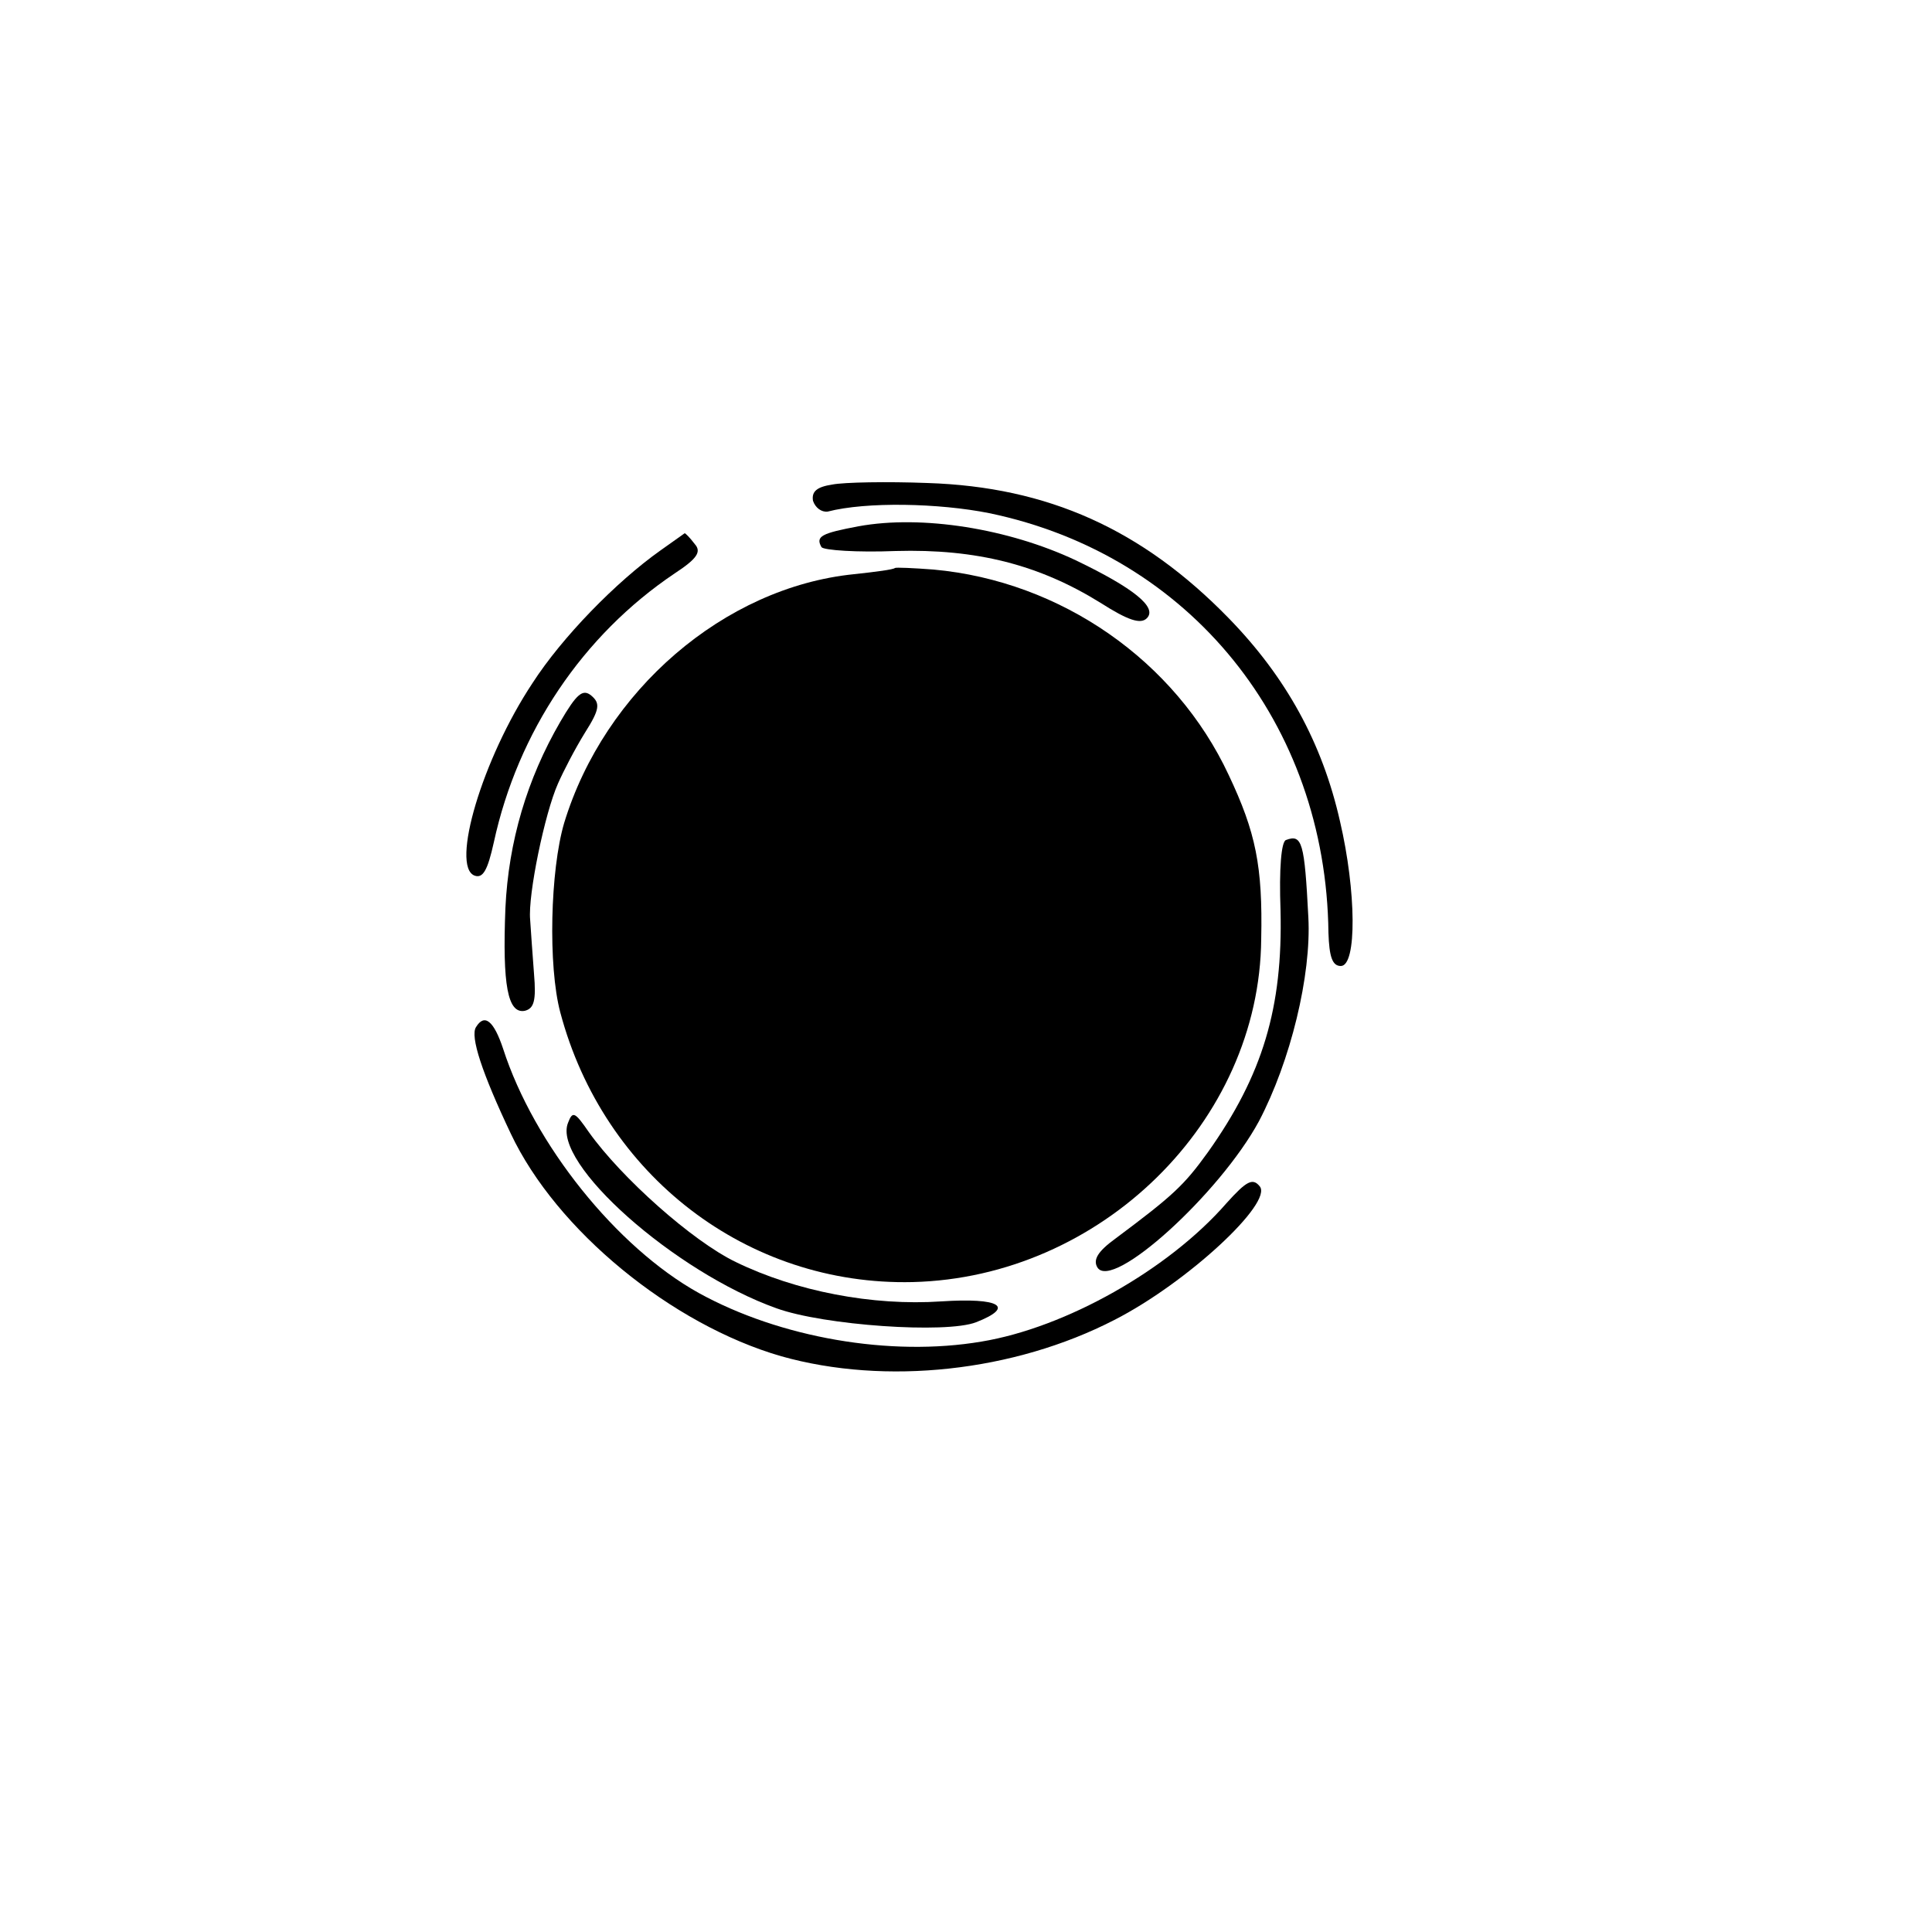
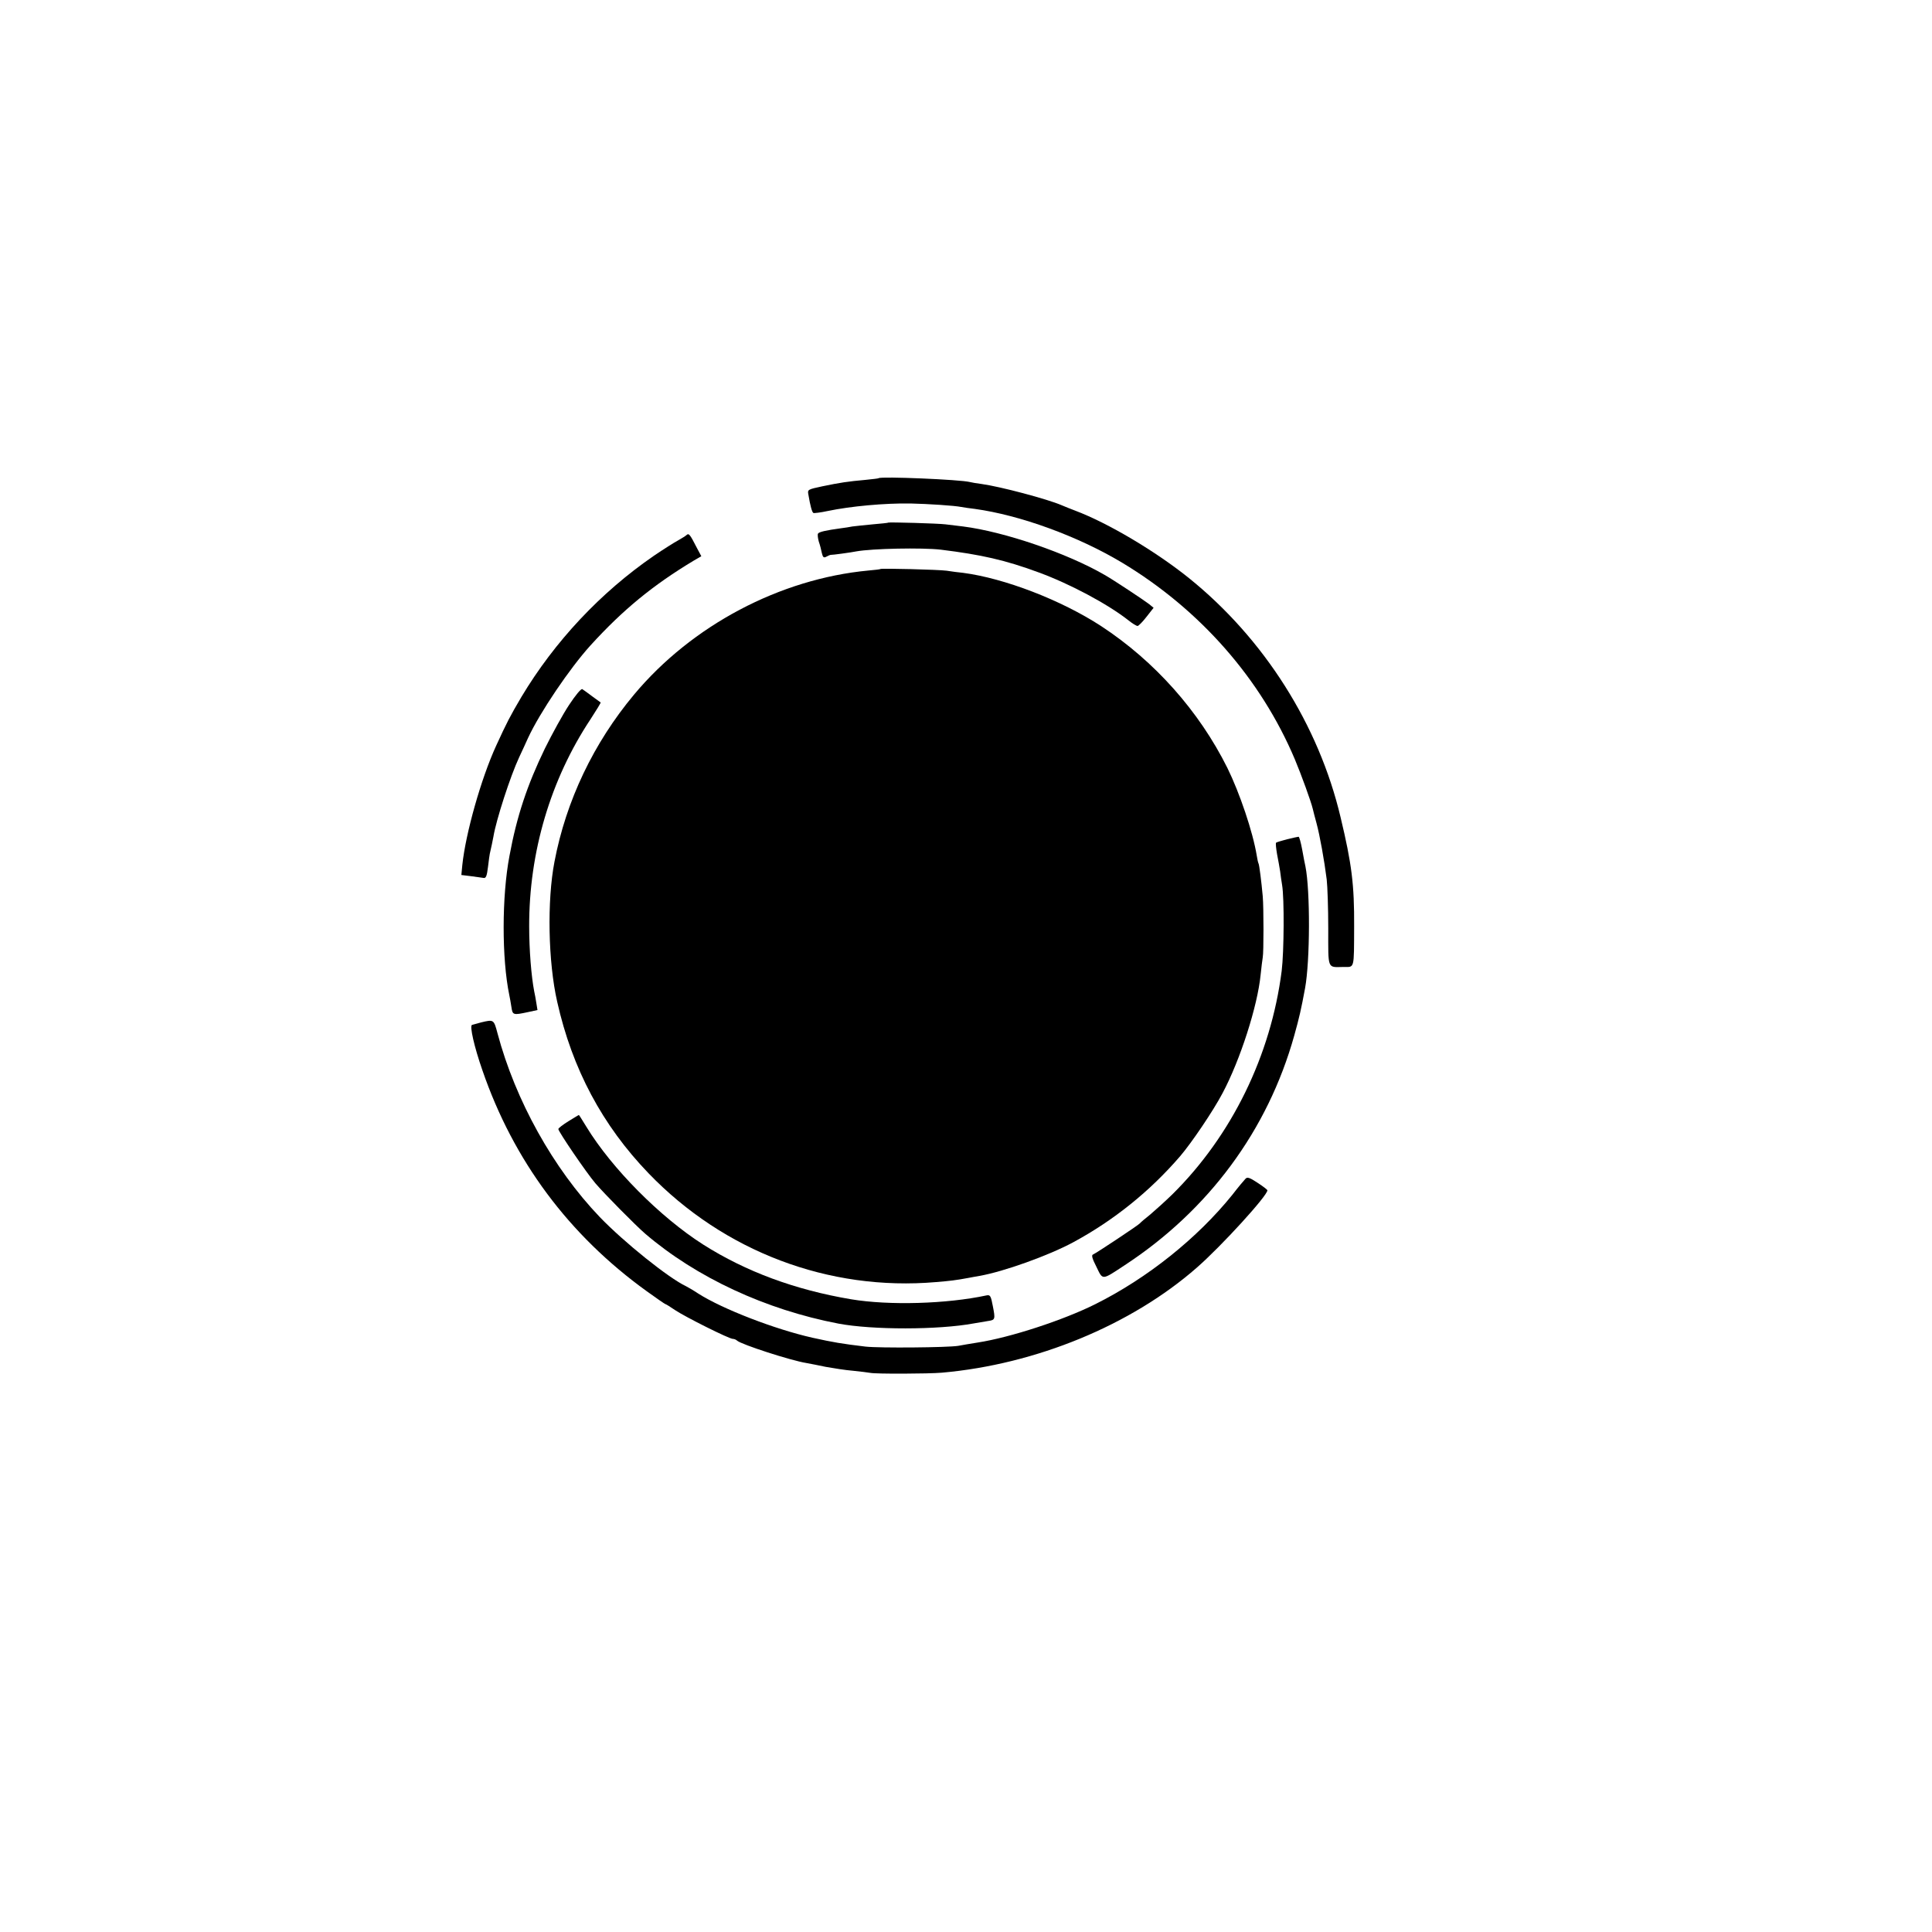
- <svg xmlns="http://www.w3.org/2000/svg" version="1.0" width="250pt" height="250pt" viewBox="0 0 250 250" preserveAspectRatio="xMidYMid meet">
-   <g transform="translate(0,250) scale(0.1,-0.1)" fill="#000000" stroke="none">
-     <path d="M1077 1873 c-20 -3 -27 -9 -25 -21 3 -9 11 -15 19 -14 50 13 144 11 209 -2 260 -54 436 -272 439 -543 1 -31 5 -43 16 -43 21 0 20 97 -1 187 -23 102 -70 187 -144 263 -112 115 -234 170 -390 175 -52 2 -108 1 -123 -2z" />
-     <path d="M1111 1819 c-48 -9 -56 -13 -48 -27 3 -4 46 -7 96 -5 105 3 186 -18 265 -67 36 -23 52 -28 60 -20 14 14 -17 39 -92 75 -87 41 -199 59 -281 44z" />
-     <path d="M855 1788 c-58 -41 -128 -113 -166 -172 -65 -98 -106 -237 -75 -249 11 -4 17 7 25 43 31 143 115 268 234 348 29 19 35 28 26 38 -6 8 -12 14 -13 14 0 0 -14 -10 -31 -22z" />
-     <path d="M1158 1765 c-2 -2 -25 -5 -53 -8 -168 -17 -323 -151 -375 -322 -18 -61 -21 -185 -5 -245 56 -211 242 -354 456 -349 243 6 449 207 451 444 2 94 -7 138 -42 212 -69 148 -217 251 -382 266 -26 2 -49 3 -50 2z" />
-     <path d="M725 1566 c-43 -74 -67 -155 -71 -241 -4 -100 3 -137 25 -133 12 3 15 13 12 48 -2 25 -4 56 -5 70 -3 32 19 138 36 176 7 16 22 45 35 66 19 30 20 38 8 48 -11 9 -19 2 -40 -34z" />
-     <path d="M1664 1413 c-6 -2 -9 -37 -7 -91 3 -126 -23 -213 -94 -313 -31 -43 -45 -56 -120 -112 -22 -16 -29 -27 -23 -37 19 -31 158 95 209 189 41 78 68 189 64 264 -5 97 -8 108 -29 100z" />
-     <path d="M616 1171 c-8 -12 8 -60 45 -138 59 -125 208 -247 350 -288 135 -38 301 -20 431 47 94 48 206 152 188 173 -9 11 -17 7 -43 -22 -75 -86 -208 -161 -317 -179 -118 -20 -261 5 -366 63 -106 59 -213 192 -253 316 -12 36 -24 46 -35 28z" />
-     <path d="M735 1047 c-21 -52 138 -193 270 -240 61 -22 219 -33 258 -18 51 20 31 32 -45 27 -89 -6 -188 13 -266 51 -56 27 -148 109 -190 168 -18 26 -21 28 -27 12z" />
+ <svg xmlns="http://www.w3.org/2000/svg" version="1.0" width="1000pt" height="1000pt" viewBox="0 0 1000 1000" preserveAspectRatio="xMidYMid meet">
+   <g transform="translate(0,1000) scale(0.1,-0.1)" fill="#000000" stroke="none">
+     <path d="M4548 7525 c-2 -2 -33 -5 -70 -9 -90 -8 -129 -14 -221 -33 -75 -16 -78 -17 -73 -42 10 -60 19 -92 26 -96 3 -2 37 2 74 10 119 25 296 41 428 39 92 -2 229 -11 263 -18 11 -2 43 -7 70 -10 234 -32 534 -141 764 -279 402 -242 717 -600 893 -1017 34 -81 84 -219 93 -257 2 -10 11 -43 19 -73 17 -62 41 -196 53 -292 4 -34 8 -149 8 -255 0 -215 -6 -199 79 -198 58 0 54 -15 55 210 1 215 -12 322 -70 564 -113 479 -396 925 -784 1238 -174 140 -420 286 -590 350 -22 8 -53 21 -70 28 -74 32 -319 97 -415 110 -25 3 -52 8 -60 10 -50 13 -460 30 -472 20z" />
+     <path d="M4597 7295 c-1 -2 -37 -5 -80 -9 -42 -4 -90 -9 -105 -11 -15 -3 -40 -7 -57 -9 -81 -11 -116 -19 -121 -28 -3 -4 -1 -23 4 -41 6 -17 13 -44 16 -60 5 -22 10 -26 24 -18 9 5 19 9 22 9 6 -1 109 13 132 18 83 15 340 20 437 9 211 -26 334 -54 505 -117 162 -59 359 -164 467 -249 20 -16 41 -29 47 -29 5 0 26 21 46 47 l37 47 -23 19 c-29 22 -184 125 -230 151 -195 113 -520 224 -733 251 -27 3 -68 8 -91 11 -40 5 -292 12 -297 9z" />
+     <path d="M3554 7231 c-5 -5 -25 -17 -44 -28 -19 -10 -76 -46 -126 -80 -276 -190 -513 -443 -685 -730 -59 -100 -76 -133 -131 -253 -78 -170 -158 -454 -175 -617 l-5 -52 49 -6 c26 -3 55 -8 65 -9 13 -3 18 8 24 58 4 33 8 63 9 66 8 33 15 70 19 90 14 86 88 314 133 410 14 30 35 75 46 100 61 132 216 361 323 479 169 186 326 314 536 440 l38 22 -25 47 c-34 67 -40 73 -51 63z" />
+     <path d="M4558 7055 c-2 -2 -30 -5 -63 -8 -458 -43 -914 -284 -1213 -642 -209 -250 -352 -549 -412 -865 -39 -201 -33 -519 14 -725 78 -348 234 -640 473 -888 390 -405 933 -611 1488 -563 72 6 100 9 170 22 11 2 36 7 55 10 125 22 357 105 485 174 209 113 396 263 553 445 59 69 171 234 220 327 91 171 181 450 197 613 4 39 9 79 11 90 5 25 5 255 0 315 -7 77 -18 165 -22 171 -2 3 -6 21 -9 40 -20 123 -89 326 -152 454 -147 295 -377 553 -653 734 -207 135 -501 248 -715 276 -22 2 -60 7 -85 11 -43 6 -337 13 -342 9z" />
+     <path d="M2946 6352 c-32 -48 -88 -150 -126 -227 -91 -188 -145 -349 -183 -555 -40 -210 -40 -532 -1 -720 3 -14 8 -42 11 -62 6 -42 9 -43 84 -27 l51 11 -6 37 c-3 20 -8 47 -11 60 -15 78 -26 213 -26 336 -1 383 110 760 318 1073 30 46 53 84 52 86 -2 1 -22 16 -44 32 -22 17 -45 33 -51 37 -6 4 -35 -31 -68 -81z" />
+     <path d="M6662 5656 c-29 -8 -55 -15 -57 -18 -3 -3 0 -29 5 -59 6 -30 13 -70 16 -89 2 -19 7 -51 10 -70 12 -69 10 -347 -2 -445 -56 -439 -259 -853 -565 -1156 -37 -36 -89 -83 -115 -105 -27 -21 -51 -42 -54 -46 -7 -9 -227 -155 -242 -161 -10 -3 -5 -21 17 -64 34 -70 26 -71 146 8 435 285 741 699 878 1189 26 93 36 137 56 245 26 142 27 503 2 630 -3 11 -10 50 -17 88 -7 37 -15 67 -19 66 -3 0 -30 -6 -59 -13z" />
+     <path d="M2490 4708 c-19 -5 -40 -11 -47 -13 -13 -4 11 -112 54 -235 161 -468 448 -853 850 -1143 51 -37 95 -67 97 -67 3 0 25 -14 50 -31 54 -36 280 -149 299 -149 7 0 17 -4 22 -9 22 -20 278 -103 359 -116 17 -3 63 -12 101 -20 39 -7 102 -17 140 -20 39 -4 79 -9 90 -11 29 -6 300 -5 370 1 487 43 980 246 1320 544 128 112 366 373 365 400 0 3 -23 21 -51 39 -42 28 -54 31 -63 20 -7 -7 -38 -44 -68 -83 -181 -224 -438 -430 -708 -565 -166 -83 -441 -173 -610 -199 -36 -6 -81 -13 -100 -17 -55 -9 -408 -12 -480 -4 -125 15 -166 22 -275 46 -195 44 -464 148 -590 228 -27 18 -57 35 -65 39 -89 42 -319 226 -446 358 -240 251 -436 602 -529 951 -19 71 -19 72 -85 56z" />
+     <path d="M2943 4197 c-29 -18 -53 -36 -53 -41 0 -13 145 -226 192 -281 50 -58 207 -217 258 -261 264 -226 623 -393 1000 -465 175 -33 516 -33 700 1 30 5 65 11 77 13 34 5 35 10 22 76 -10 54 -14 60 -33 56 -205 -44 -503 -53 -701 -20 -290 49 -544 143 -765 283 -223 142 -474 395 -605 610 -21 34 -38 62 -39 61 -1 0 -25 -15 -53 -32z" />
  </g>
</svg>
